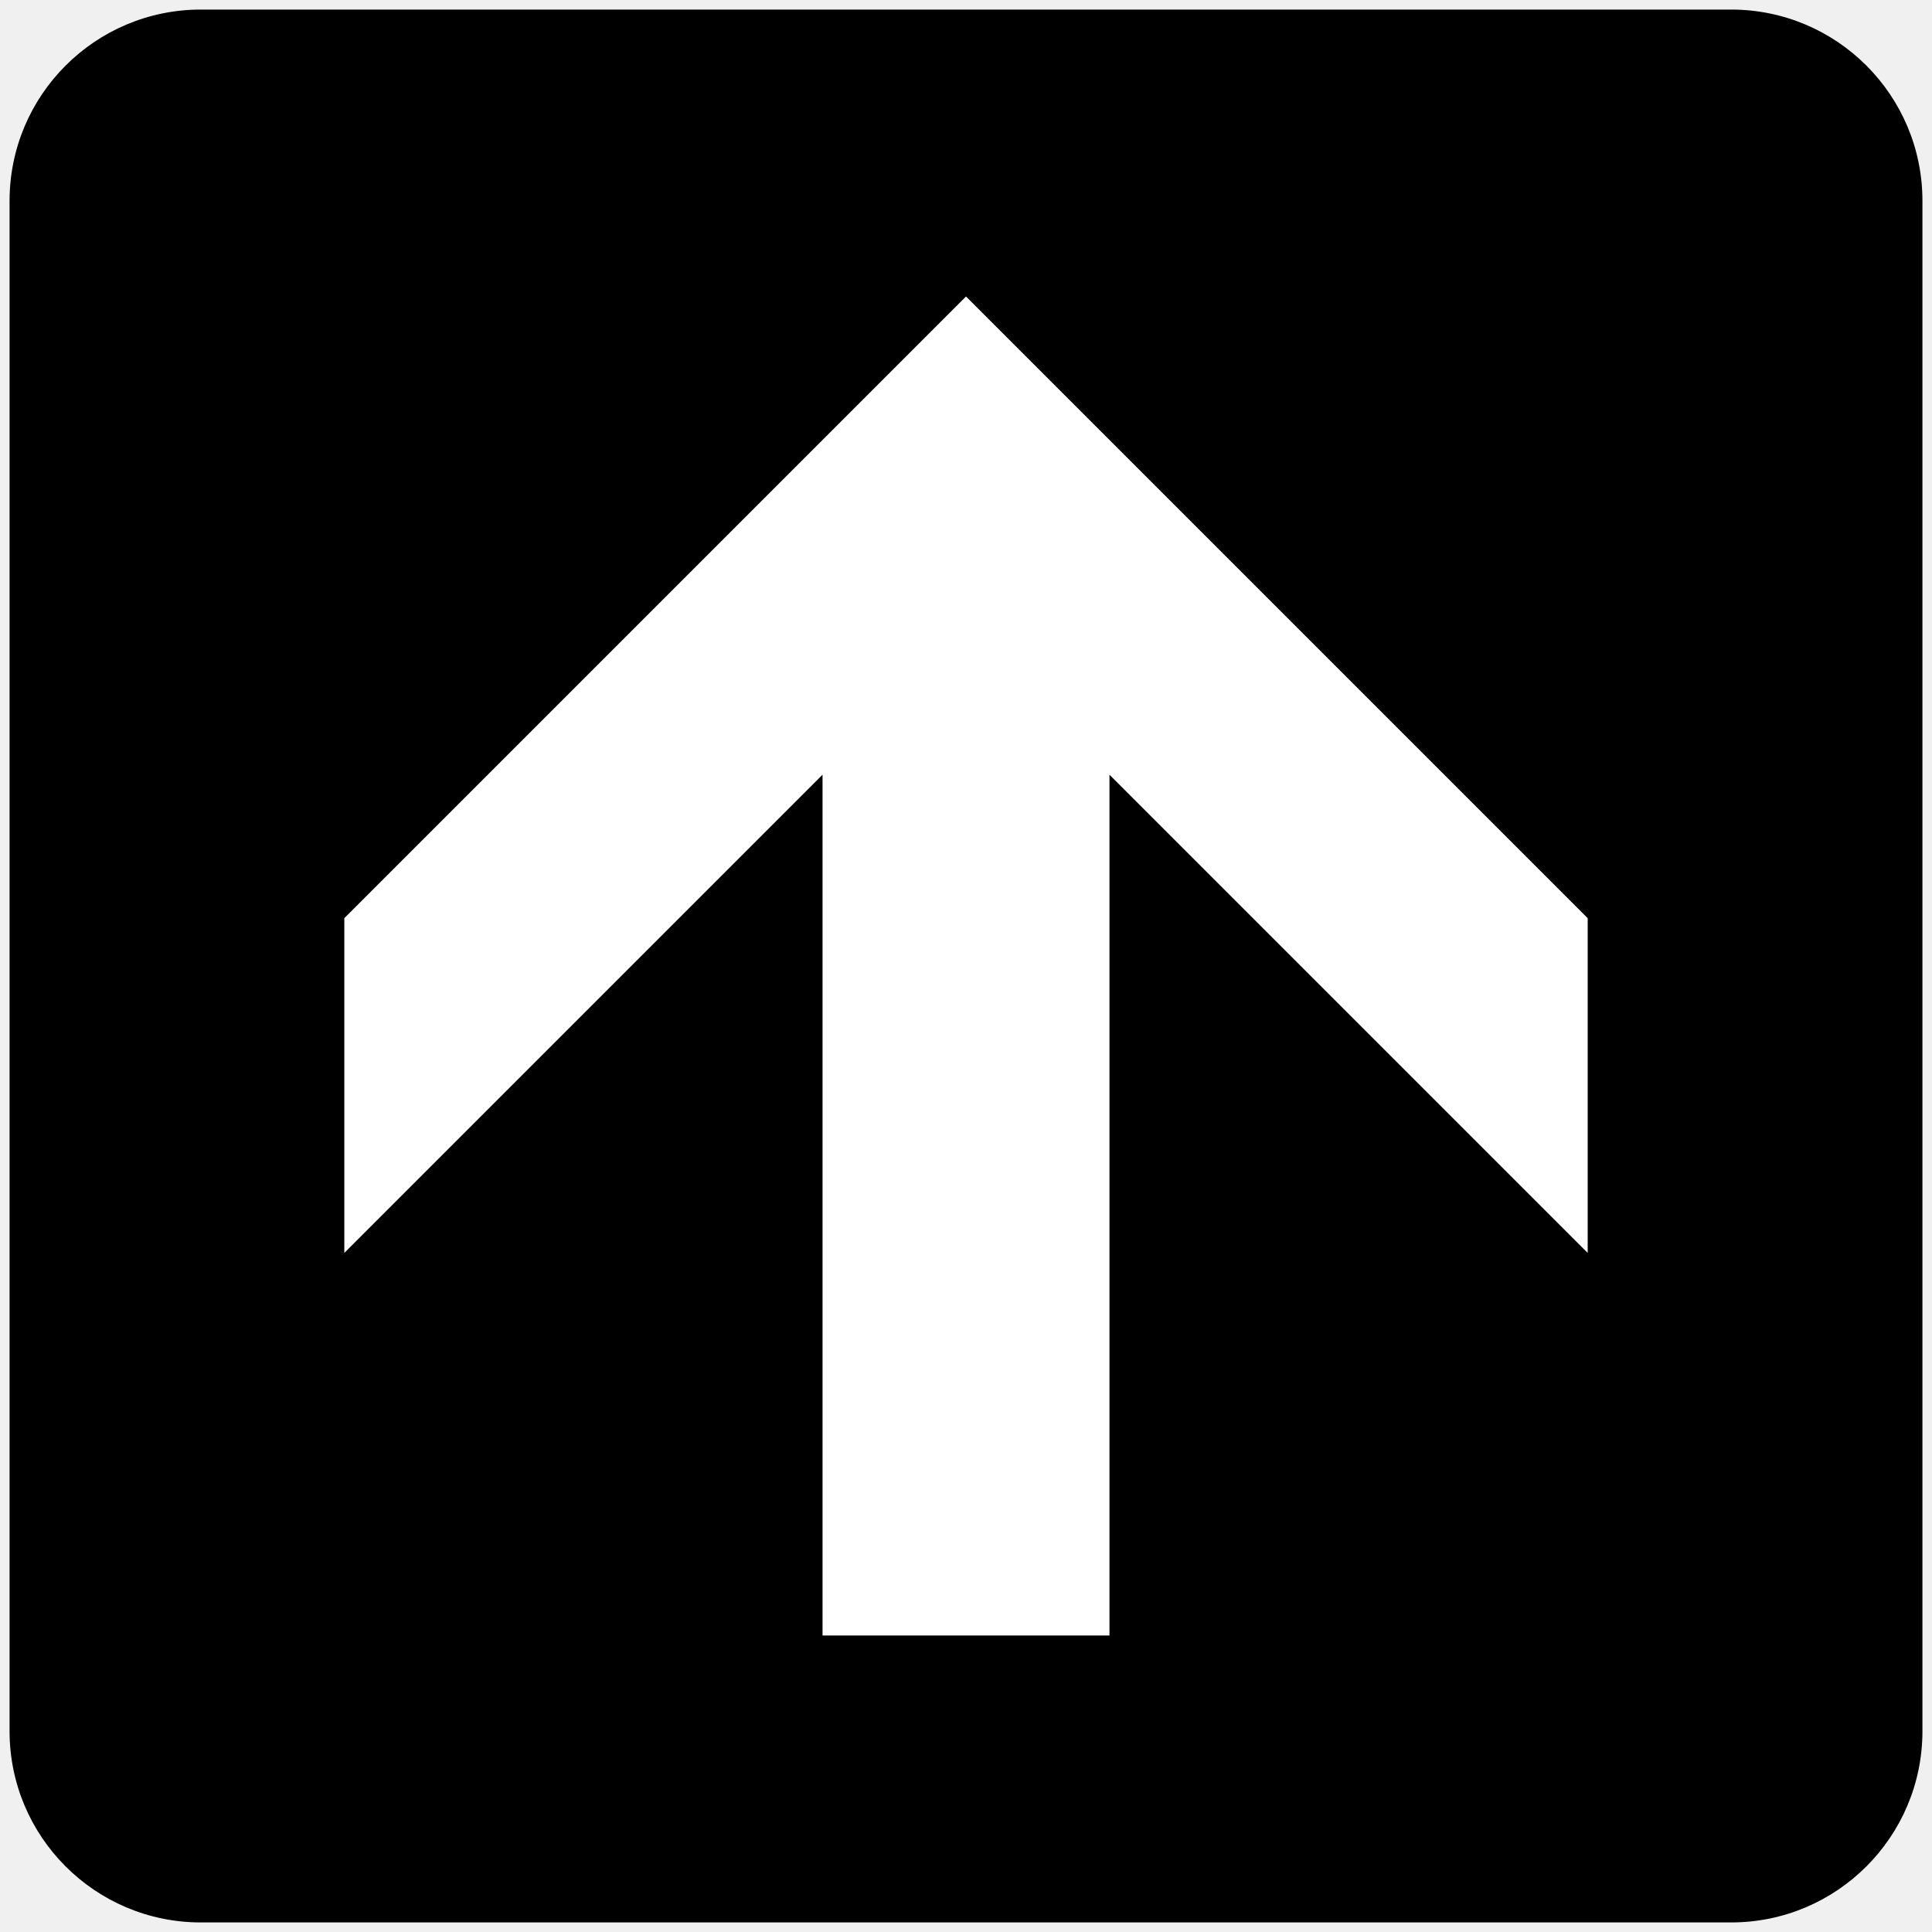
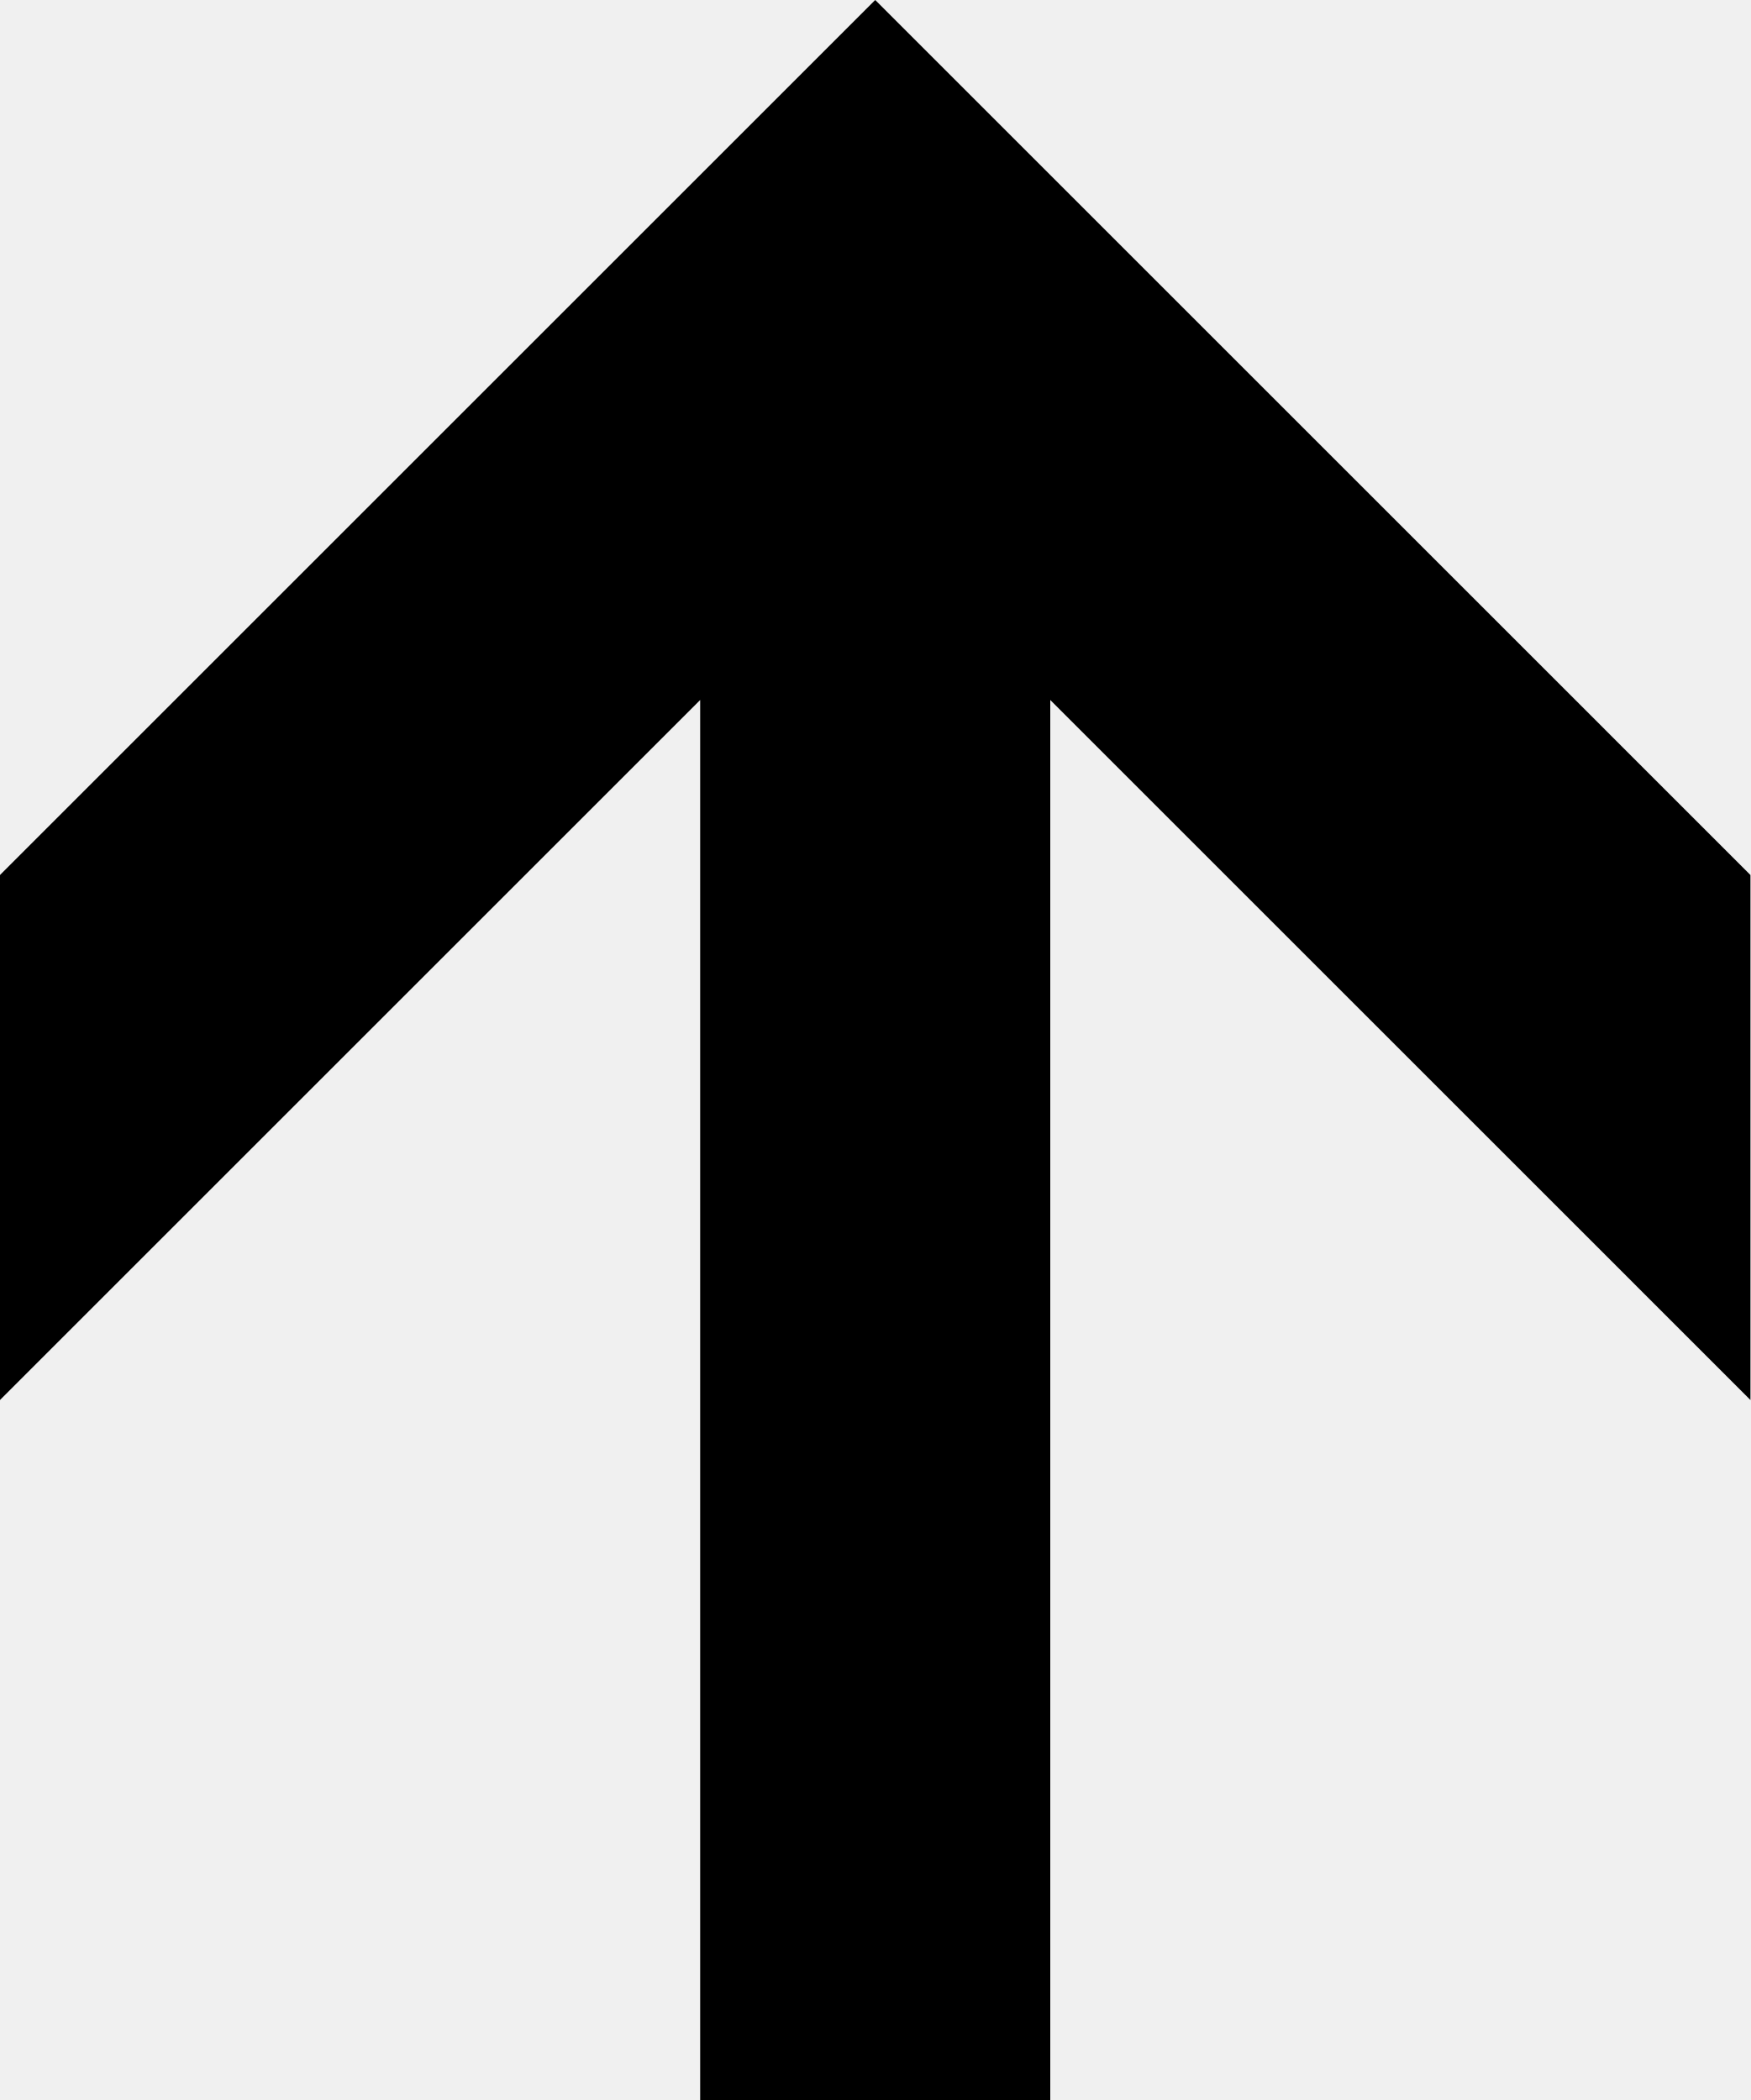
- <svg xmlns="http://www.w3.org/2000/svg" version="1.0" width="500px" height="500px" viewBox="-505, -505 ,1010, 1010">
-   <path style="stroke:none; fill:#000000;" d="M -400,-500        L 400,-500 A 100,100 0 0 1 500,-400 L  500,400  A 100,100 0 0 1  400,500       L -400,500 A 100,100 0 0 1 -500,400 L -500,-400 A 100,100 0 0 1 -400,-500 z" />
-   <polygon style="stroke:none; fill:#FFFFFF;" points="75,350 75,-100         325,150 325,-25 0,-350 -325,-25 -325,150 -75,-100 -75,350 " />
+ <svg xmlns="http://www.w3.org/2000/svg" version="1.0" width="500px" height="600px" viewBox="-500, -600 ,1000, 1200">
+   <polygon style="stroke:none; fill:#000000;" points="100,600 100,-200  500,200 500,-100  0,-600  -500,-100 -500,200 -100,-200 -100,600 " />
</svg>
